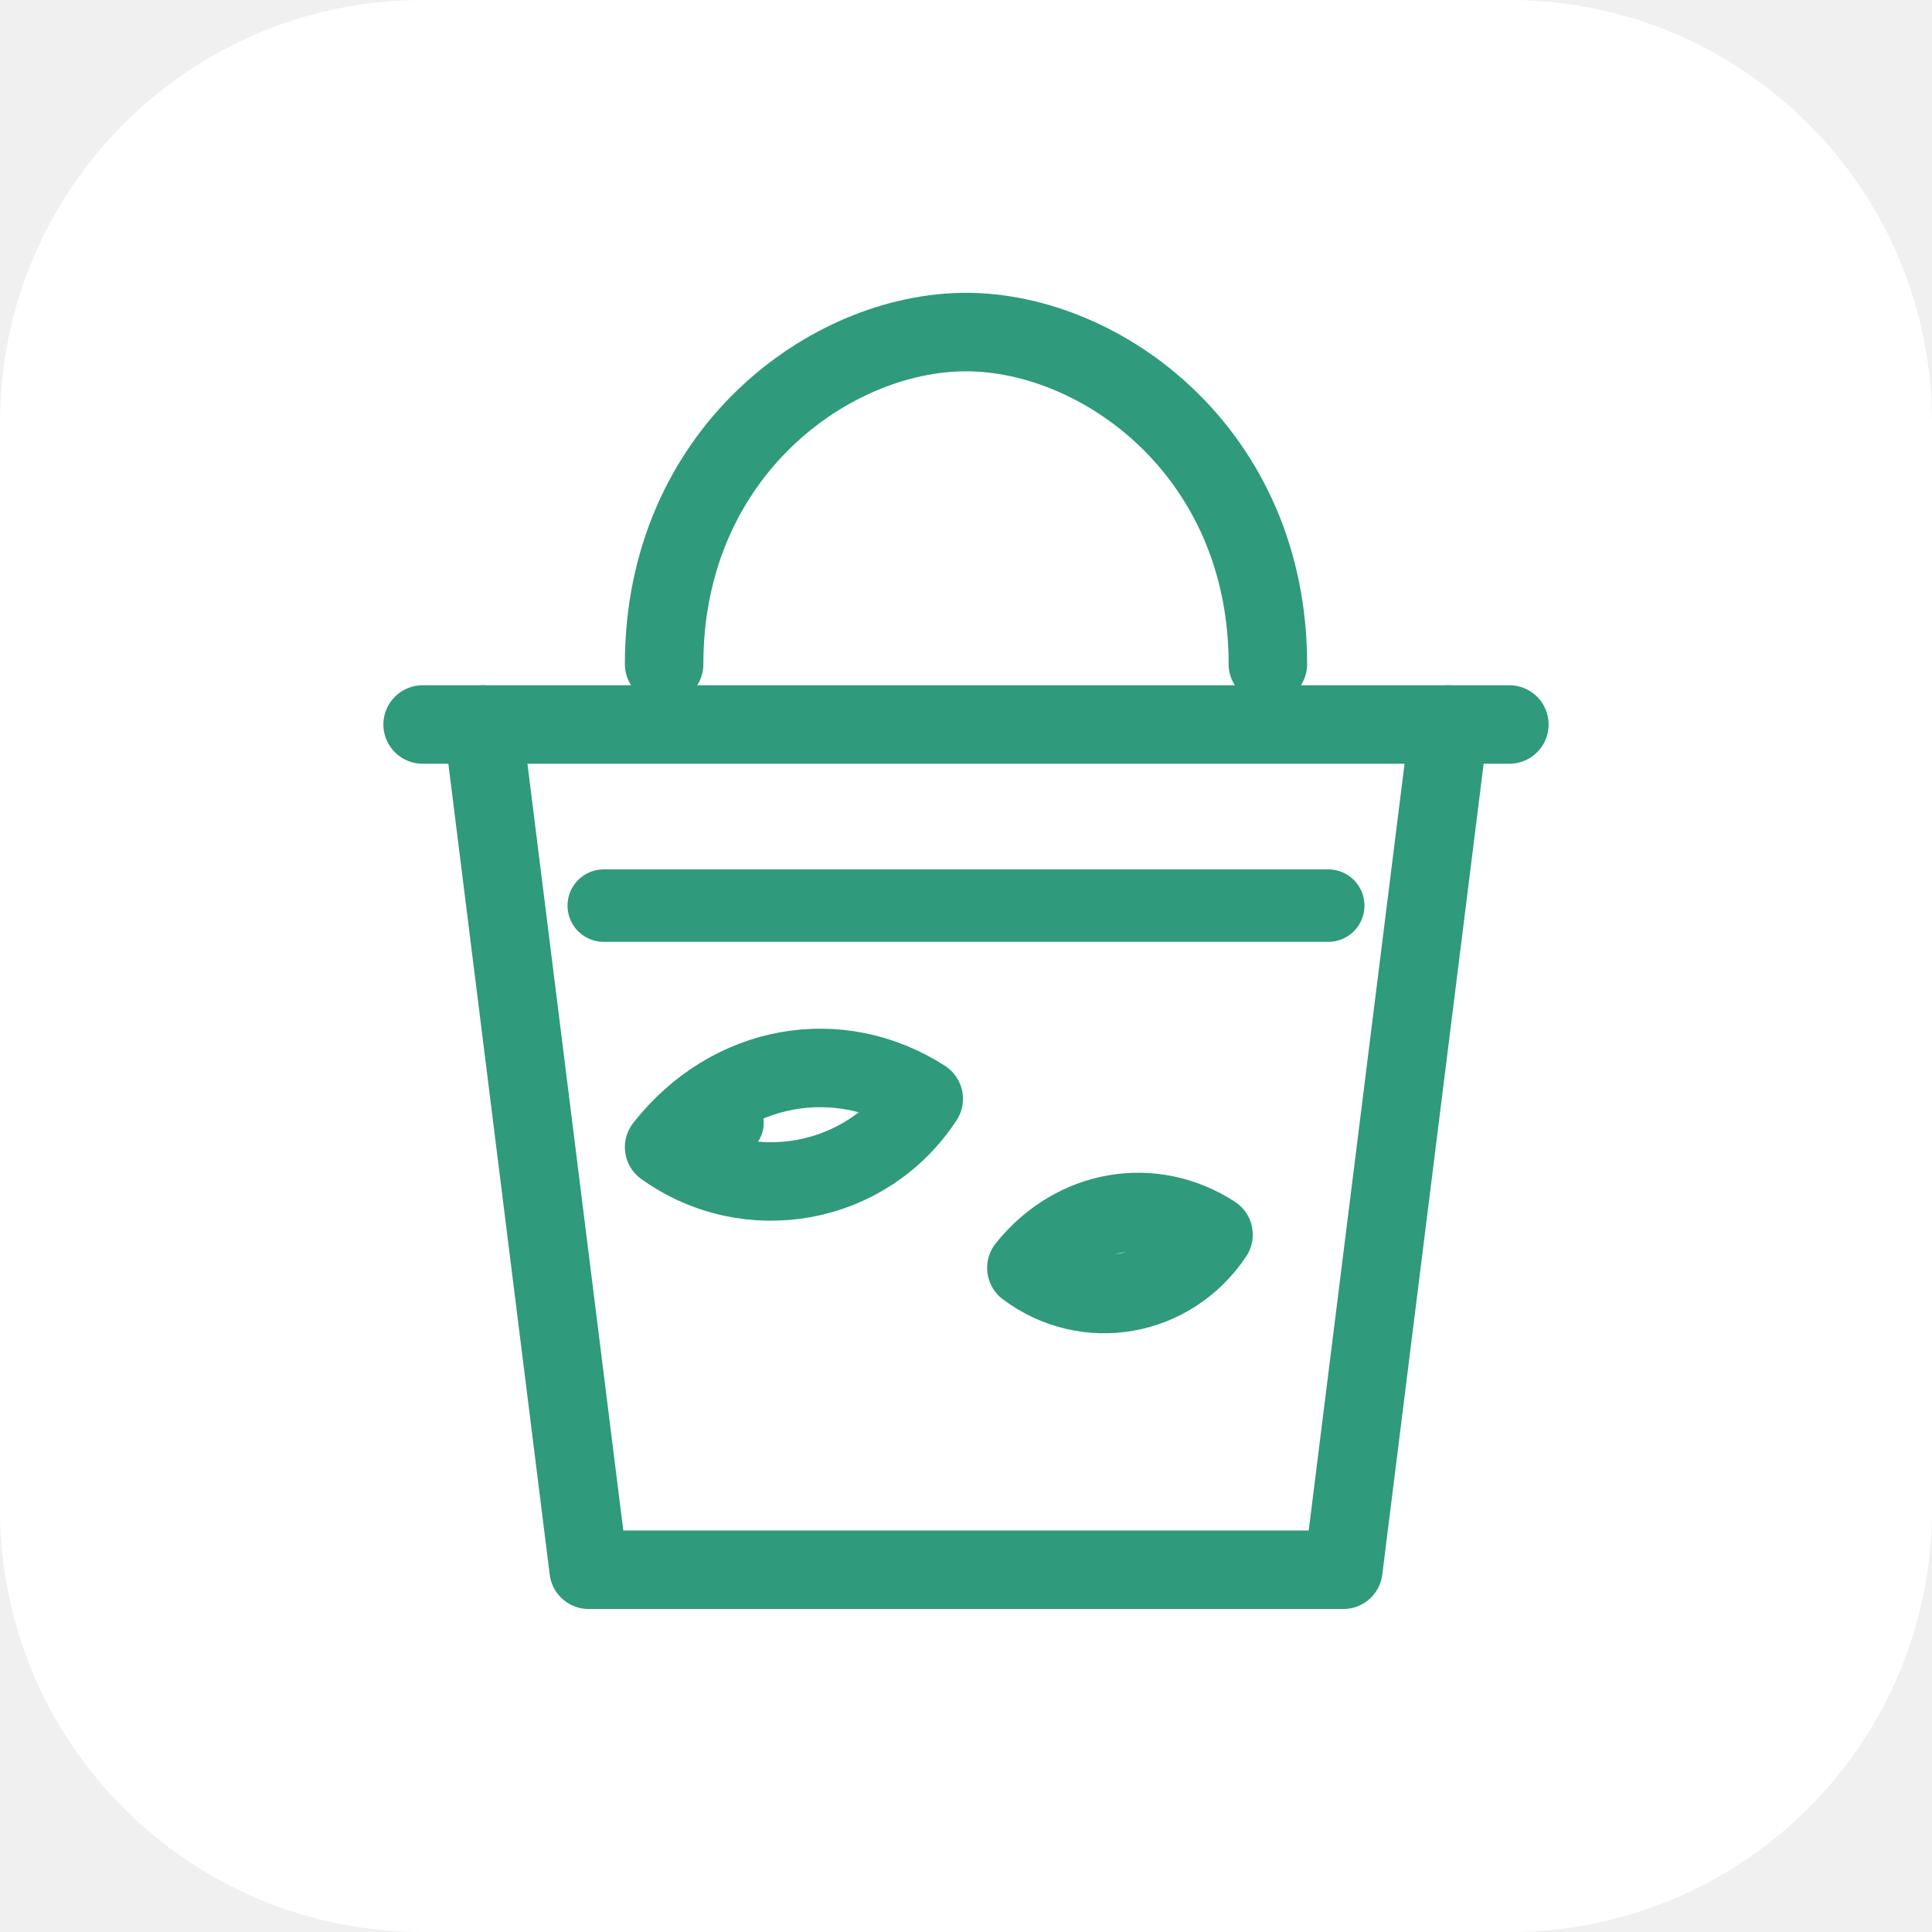
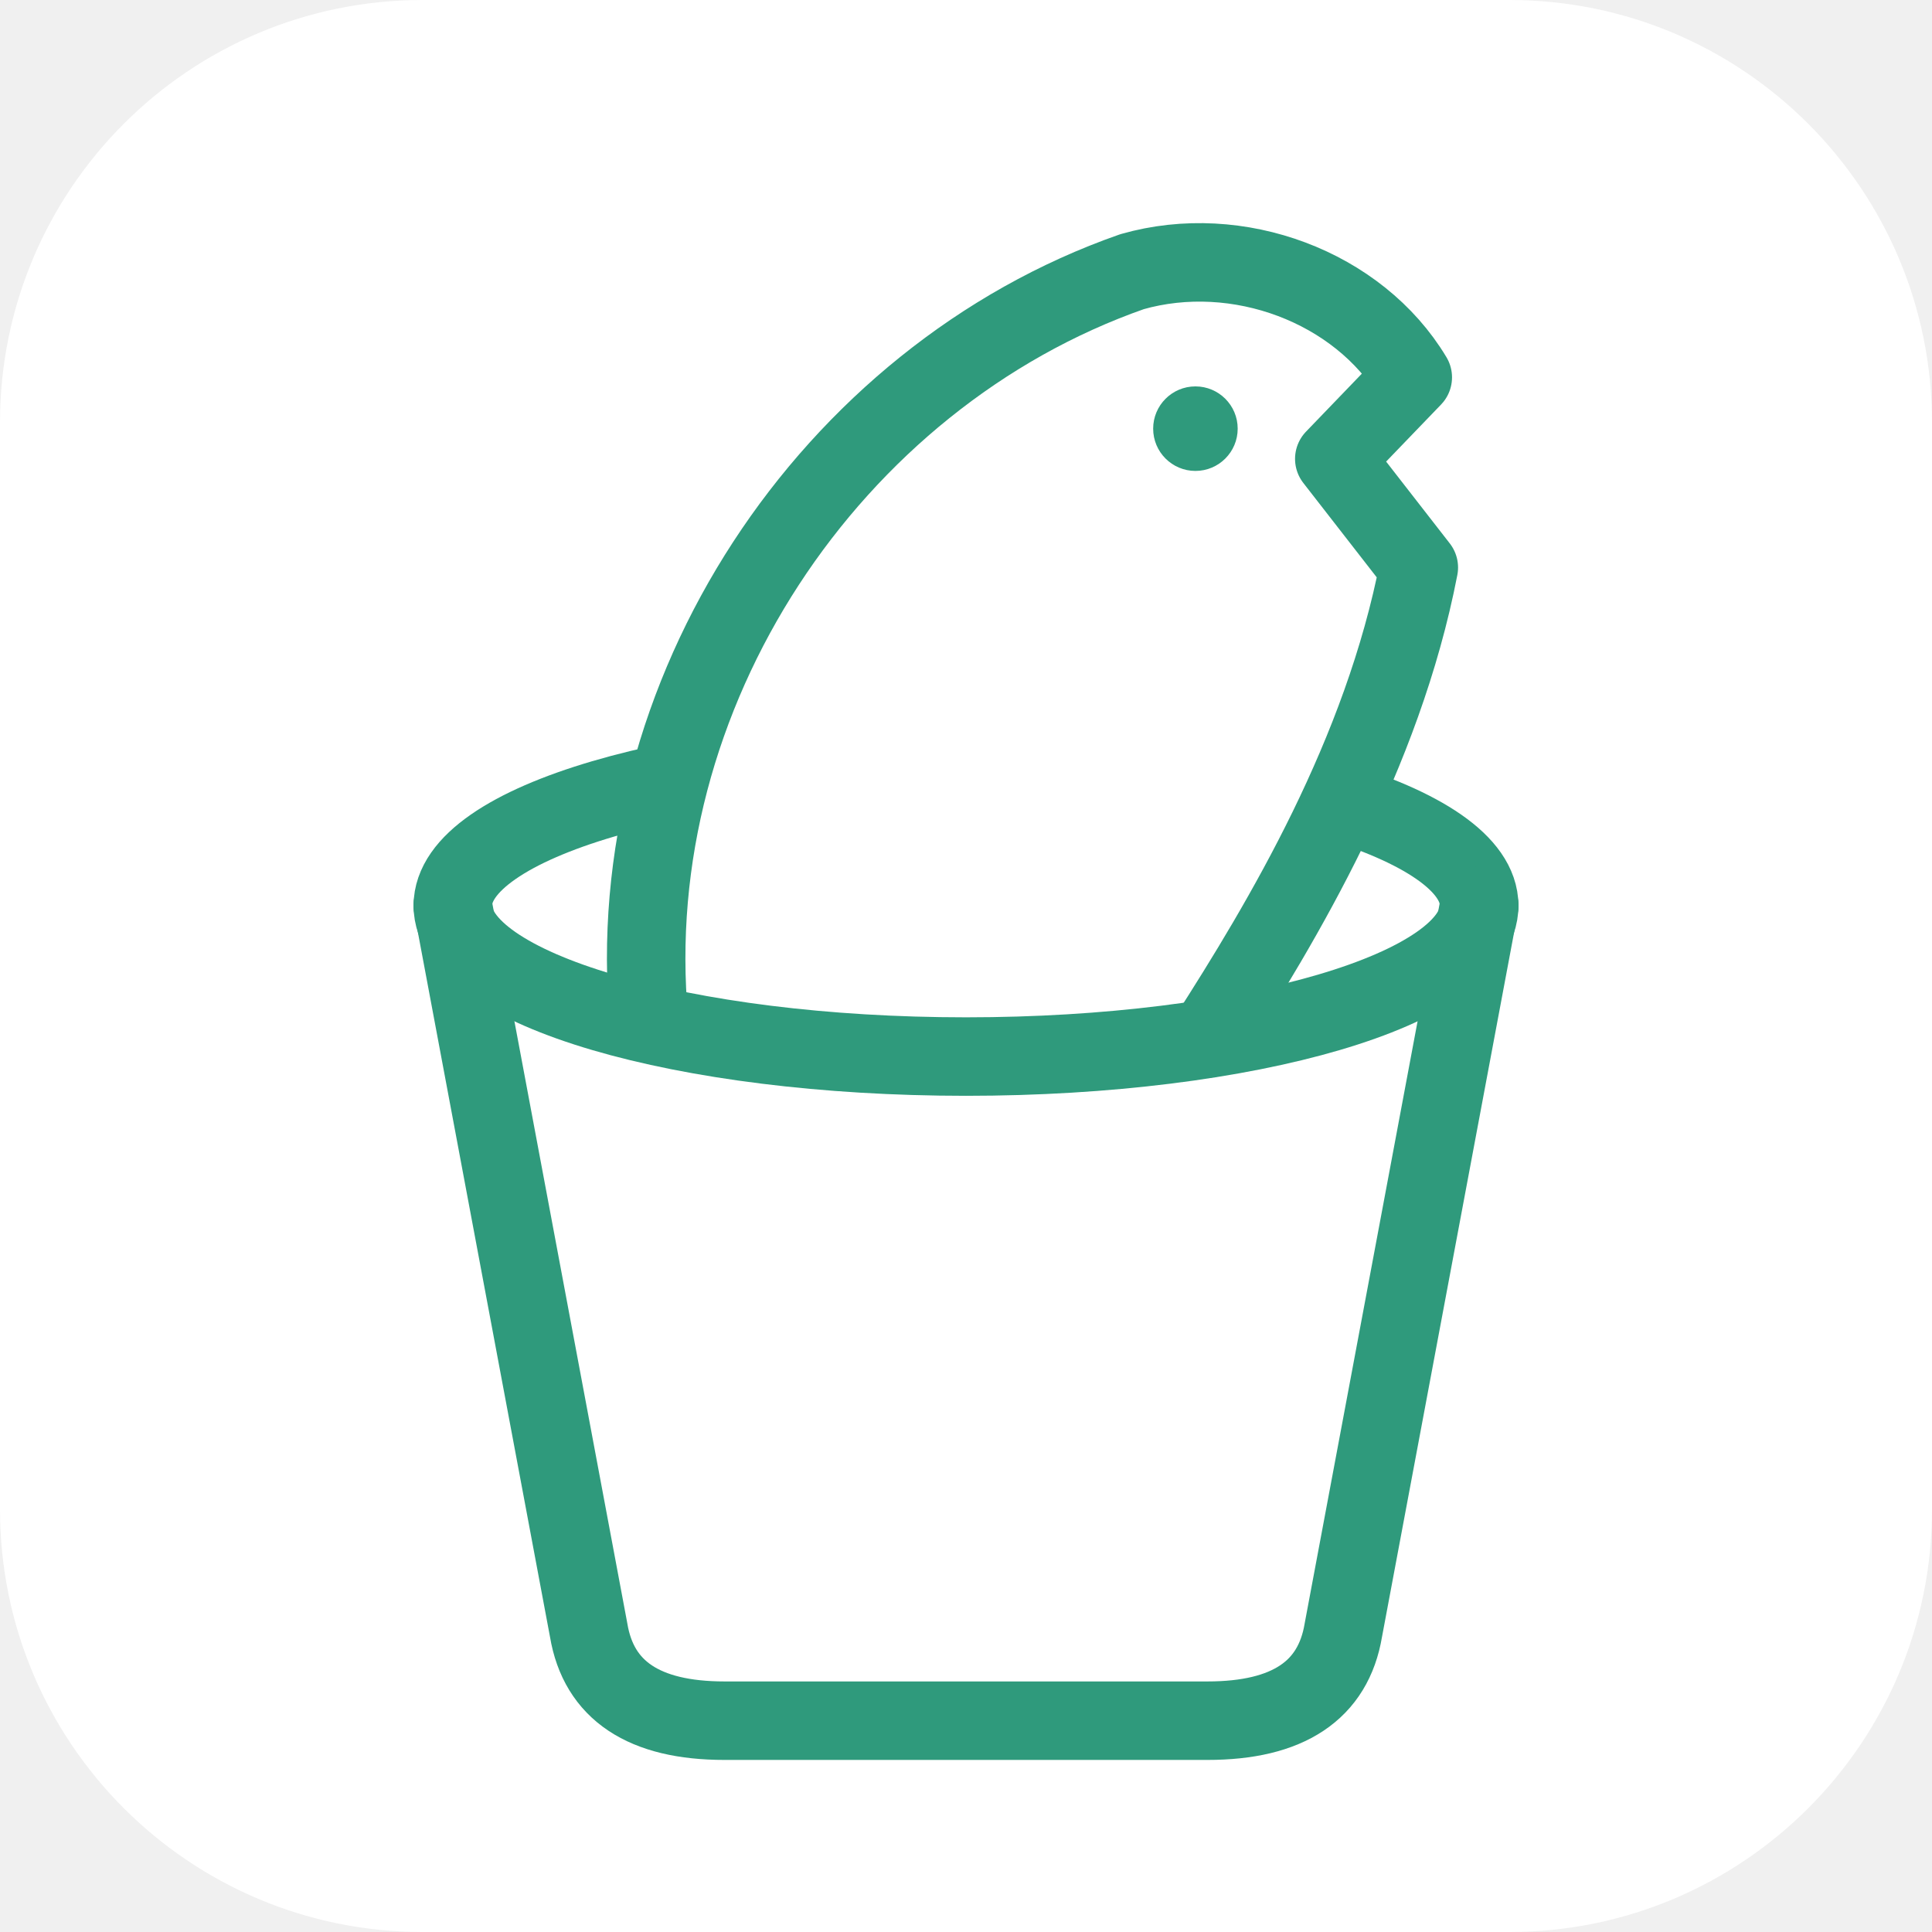
<svg xmlns="http://www.w3.org/2000/svg" viewBox="0 0 64 64">
  <rect width="64" height="64" rx="14" fill="#ffffff" />
  <g fill="none" stroke="#2f9a7c" stroke-width="2.6" stroke-linecap="round" stroke-linejoin="round">
-     <path d="M22 22c0-7 5.5-11 10-11s10 4 10 11" />
-     <path d="M14 24h36" />
-     <path d="M16 24l3.5 28h25l3.5-28" />
-     <path d="M22 38c2.2-2.8 5.8-3.4 8.6-1.6-1.9 2.9-5.8 3.6-8.6 1.6z" />
-     <path d="M34 42c1.6-2 4.2-2.4 6.2-1.1-1.4 2.1-4.2 2.6-6.2 1.1z" />
+     <path d="M15 30A17 5 0 0 1 49 30" />
+     <path d="M21.5 33.8C20.5 23 27.5 12.5 37.5 9C41 8 45 9.5 46.8 12.5L44.2 15.2L47 18.8C45.8 25 42.5 30.5 40 34.4Z" fill="#ffffff" stroke="none" />
+     <path d="M21.5 33.8C20.5 23 27.5 12.5 37.5 9C41 8 45 9.5 46.8 12.5L44.2 15.2L47 18.8C45.8 25 42.5 30.5 40 34.4" />
+     <path d="M15 30A17 5 0 0 0 49 30" />
+     <path d="M15 30L19.5 54Q20 57 24 57H40Q44 57 44.5 54L49 30" />
  </g>
-   <circle cx="24.2" cy="37.2" r="1.1" fill="#2f9a7c" />
-   <circle cx="35.6" cy="41.4" r=".9" fill="#2f9a7c" />
-   <path d="M20 30h24" fill="none" stroke="#2f9a7c" stroke-width="2.4" stroke-linecap="round" />
+   <circle cx="39.6" cy="14.2" r="1.4" fill="#2f9a7c" />
</svg>
